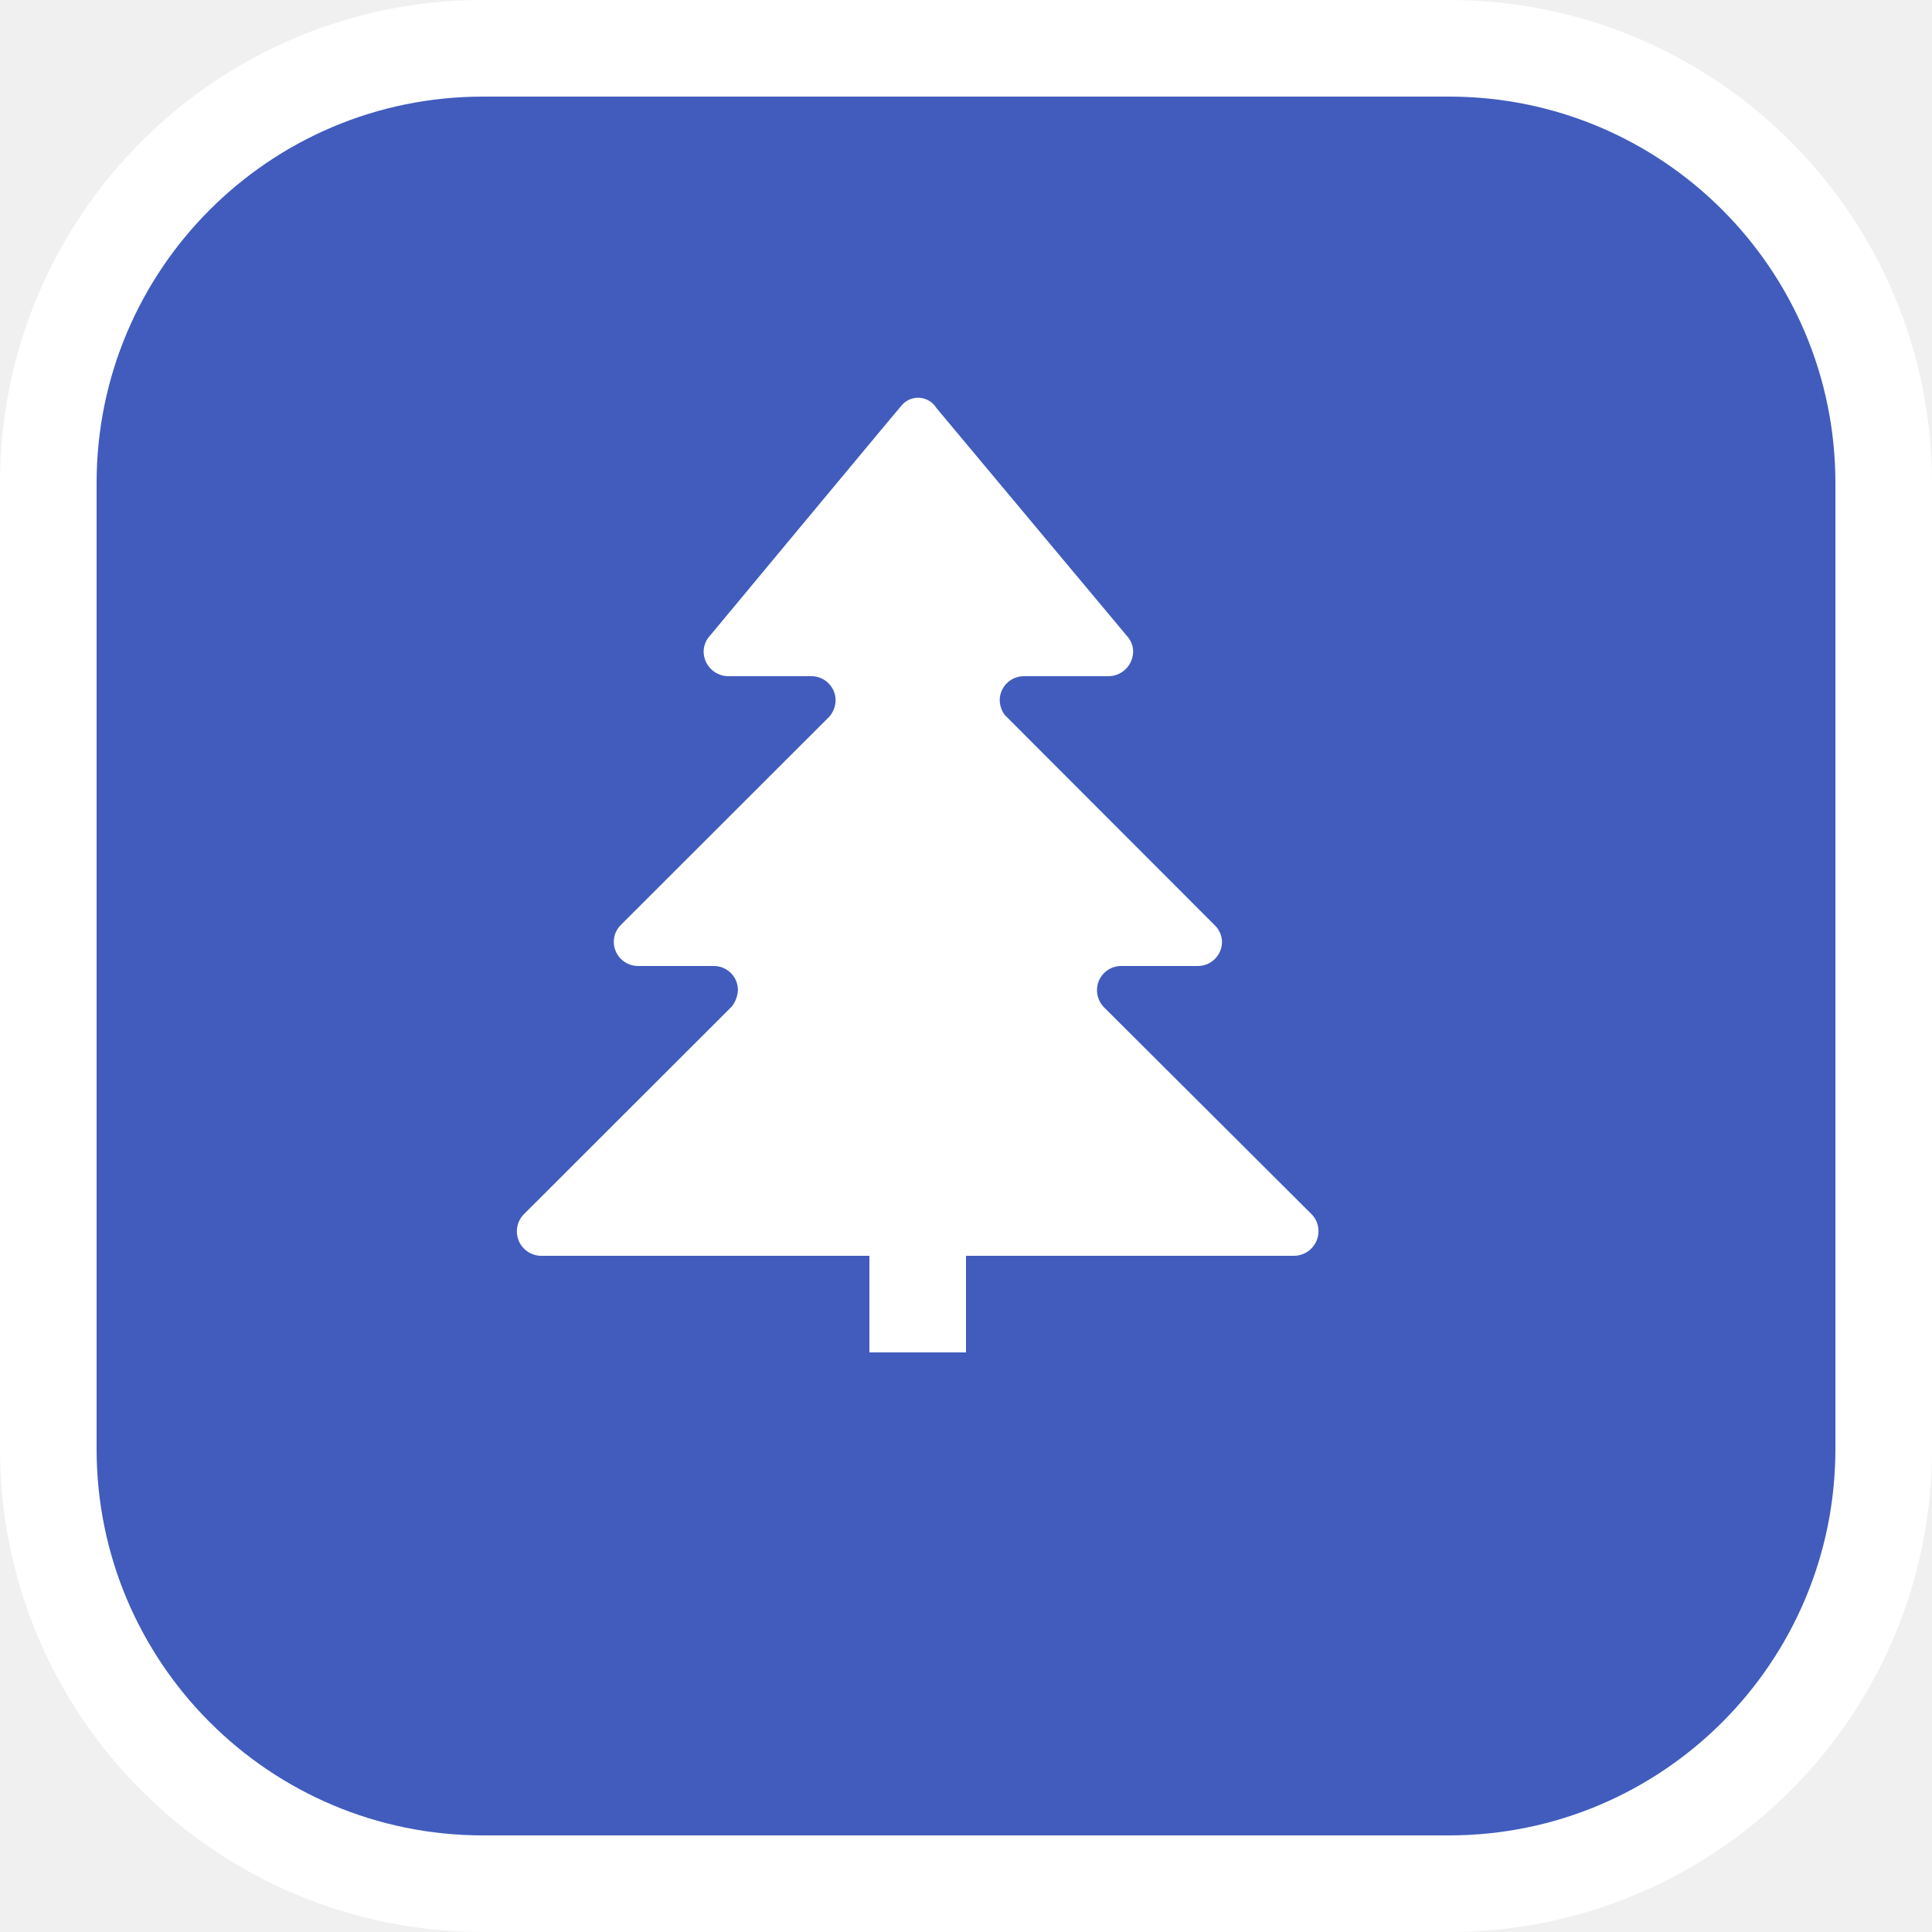
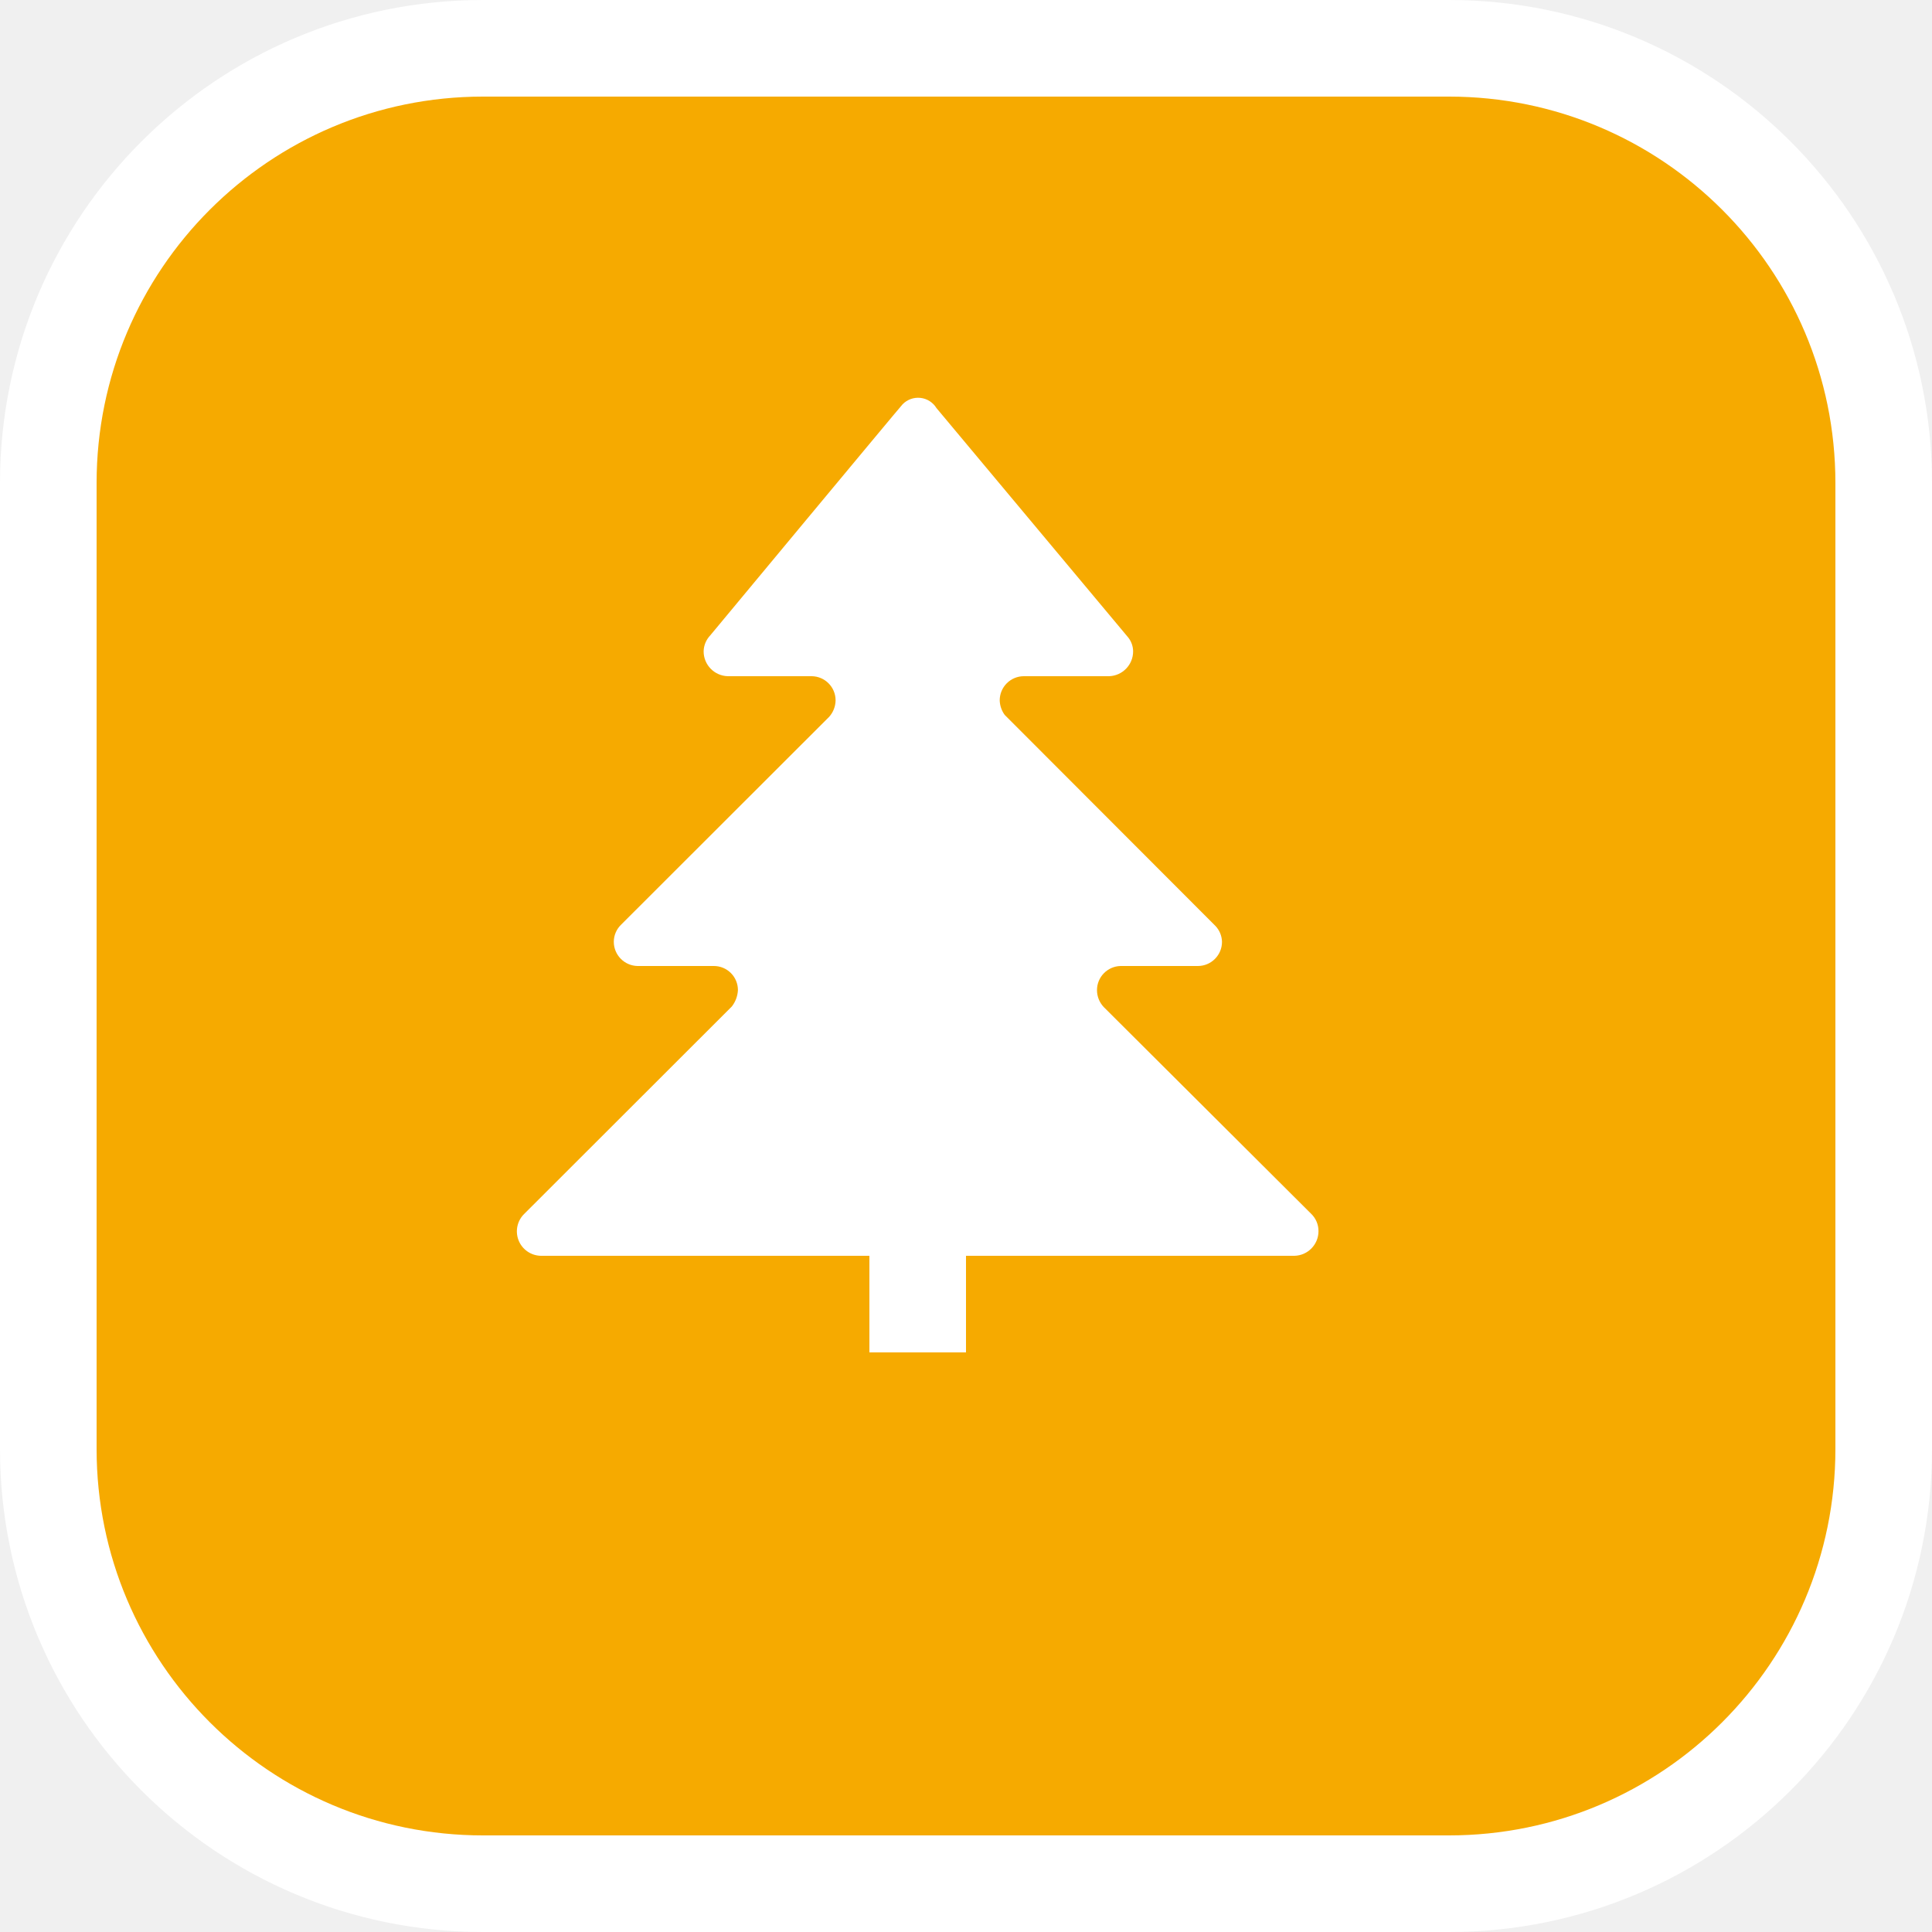
<svg xmlns="http://www.w3.org/2000/svg" viewBox="0 0 20 20" height="20" width="20">
  <rect fill="none" x="0" y="0" width="20" height="20" />
  <rect x="1" y="1" rx="4" ry="4" width="18" height="18" stroke="#ffffff" style="stroke-linejoin:round;stroke-miterlimit:4;" fill="#ffffff" stroke-width="2" />
-   <rect x="1" y="1" width="18" height="18" rx="4" ry="4" fill="#415cbd" />
+   <rect x="1" y="1" width="18" height="18" rx="4" ry="4" fill="#f6aa00" />
  <path fill="#ffffff" transform="translate(4 4)" d="M9.571,8.563,7.425,6.424a.255.255,0,0,1-.069-.174A.25.25,0,0,1,7.6,6h.8a.25.25,0,0,0,.25-.25.246.246,0,0,0-.068-.165l-.008-.008L6.4,3.4a.27.27,0,0,1-.051-.149A.25.25,0,0,1,6.6,3H7.48a.257.257,0,0,0,.25-.258A.234.234,0,0,0,7.68,2.6L5.694.224A.223.223,0,0,0,5.343.186h0C5.327.2,3.352,2.578,3.352,2.578a.246.246,0,0,0-.068.164A.257.257,0,0,0,3.534,3H4.4a.25.25,0,0,1,.25.25.262.262,0,0,1-.066.17L2.431,5.571a.247.247,0,0,0-.077.178A.251.251,0,0,0,2.6,6h.789a.249.249,0,0,1,.25.249.3.3,0,0,1-.063.17L1.43,8.563A.253.253,0,0,0,1.6,9H5v1H6V9H9.4a.255.255,0,0,0,.249-.255A.248.248,0,0,0,9.571,8.563Z" />
</svg>
